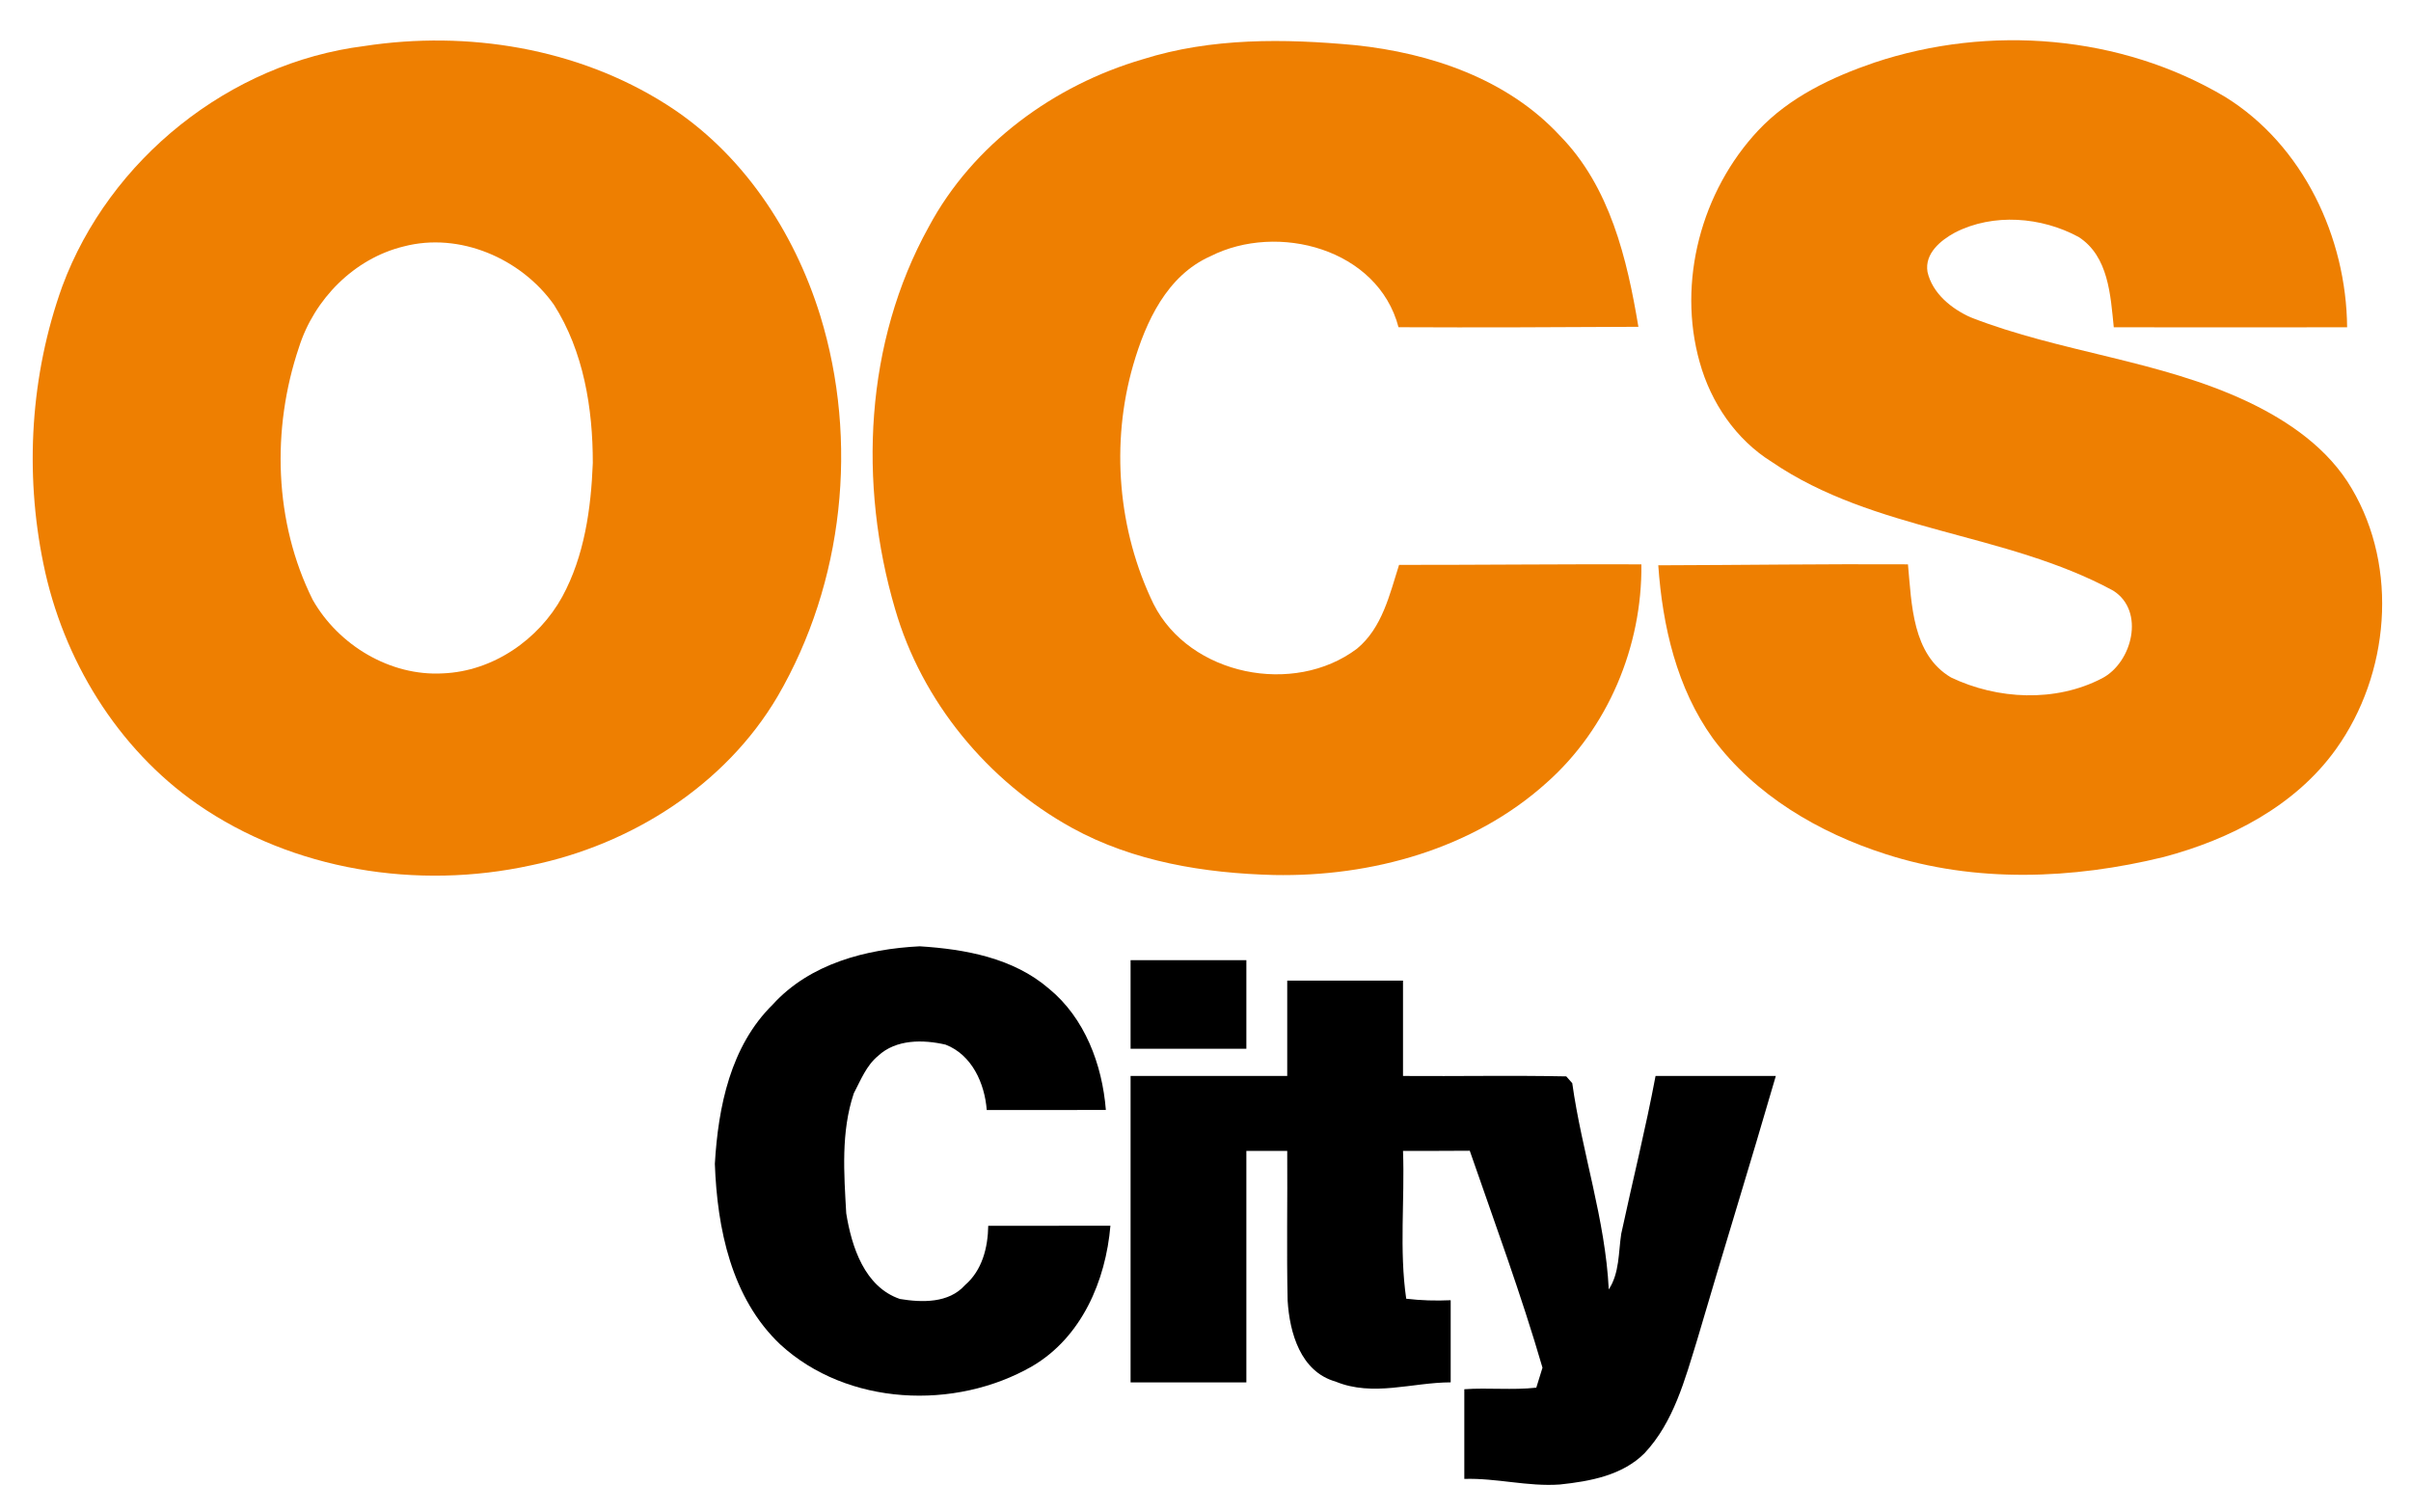
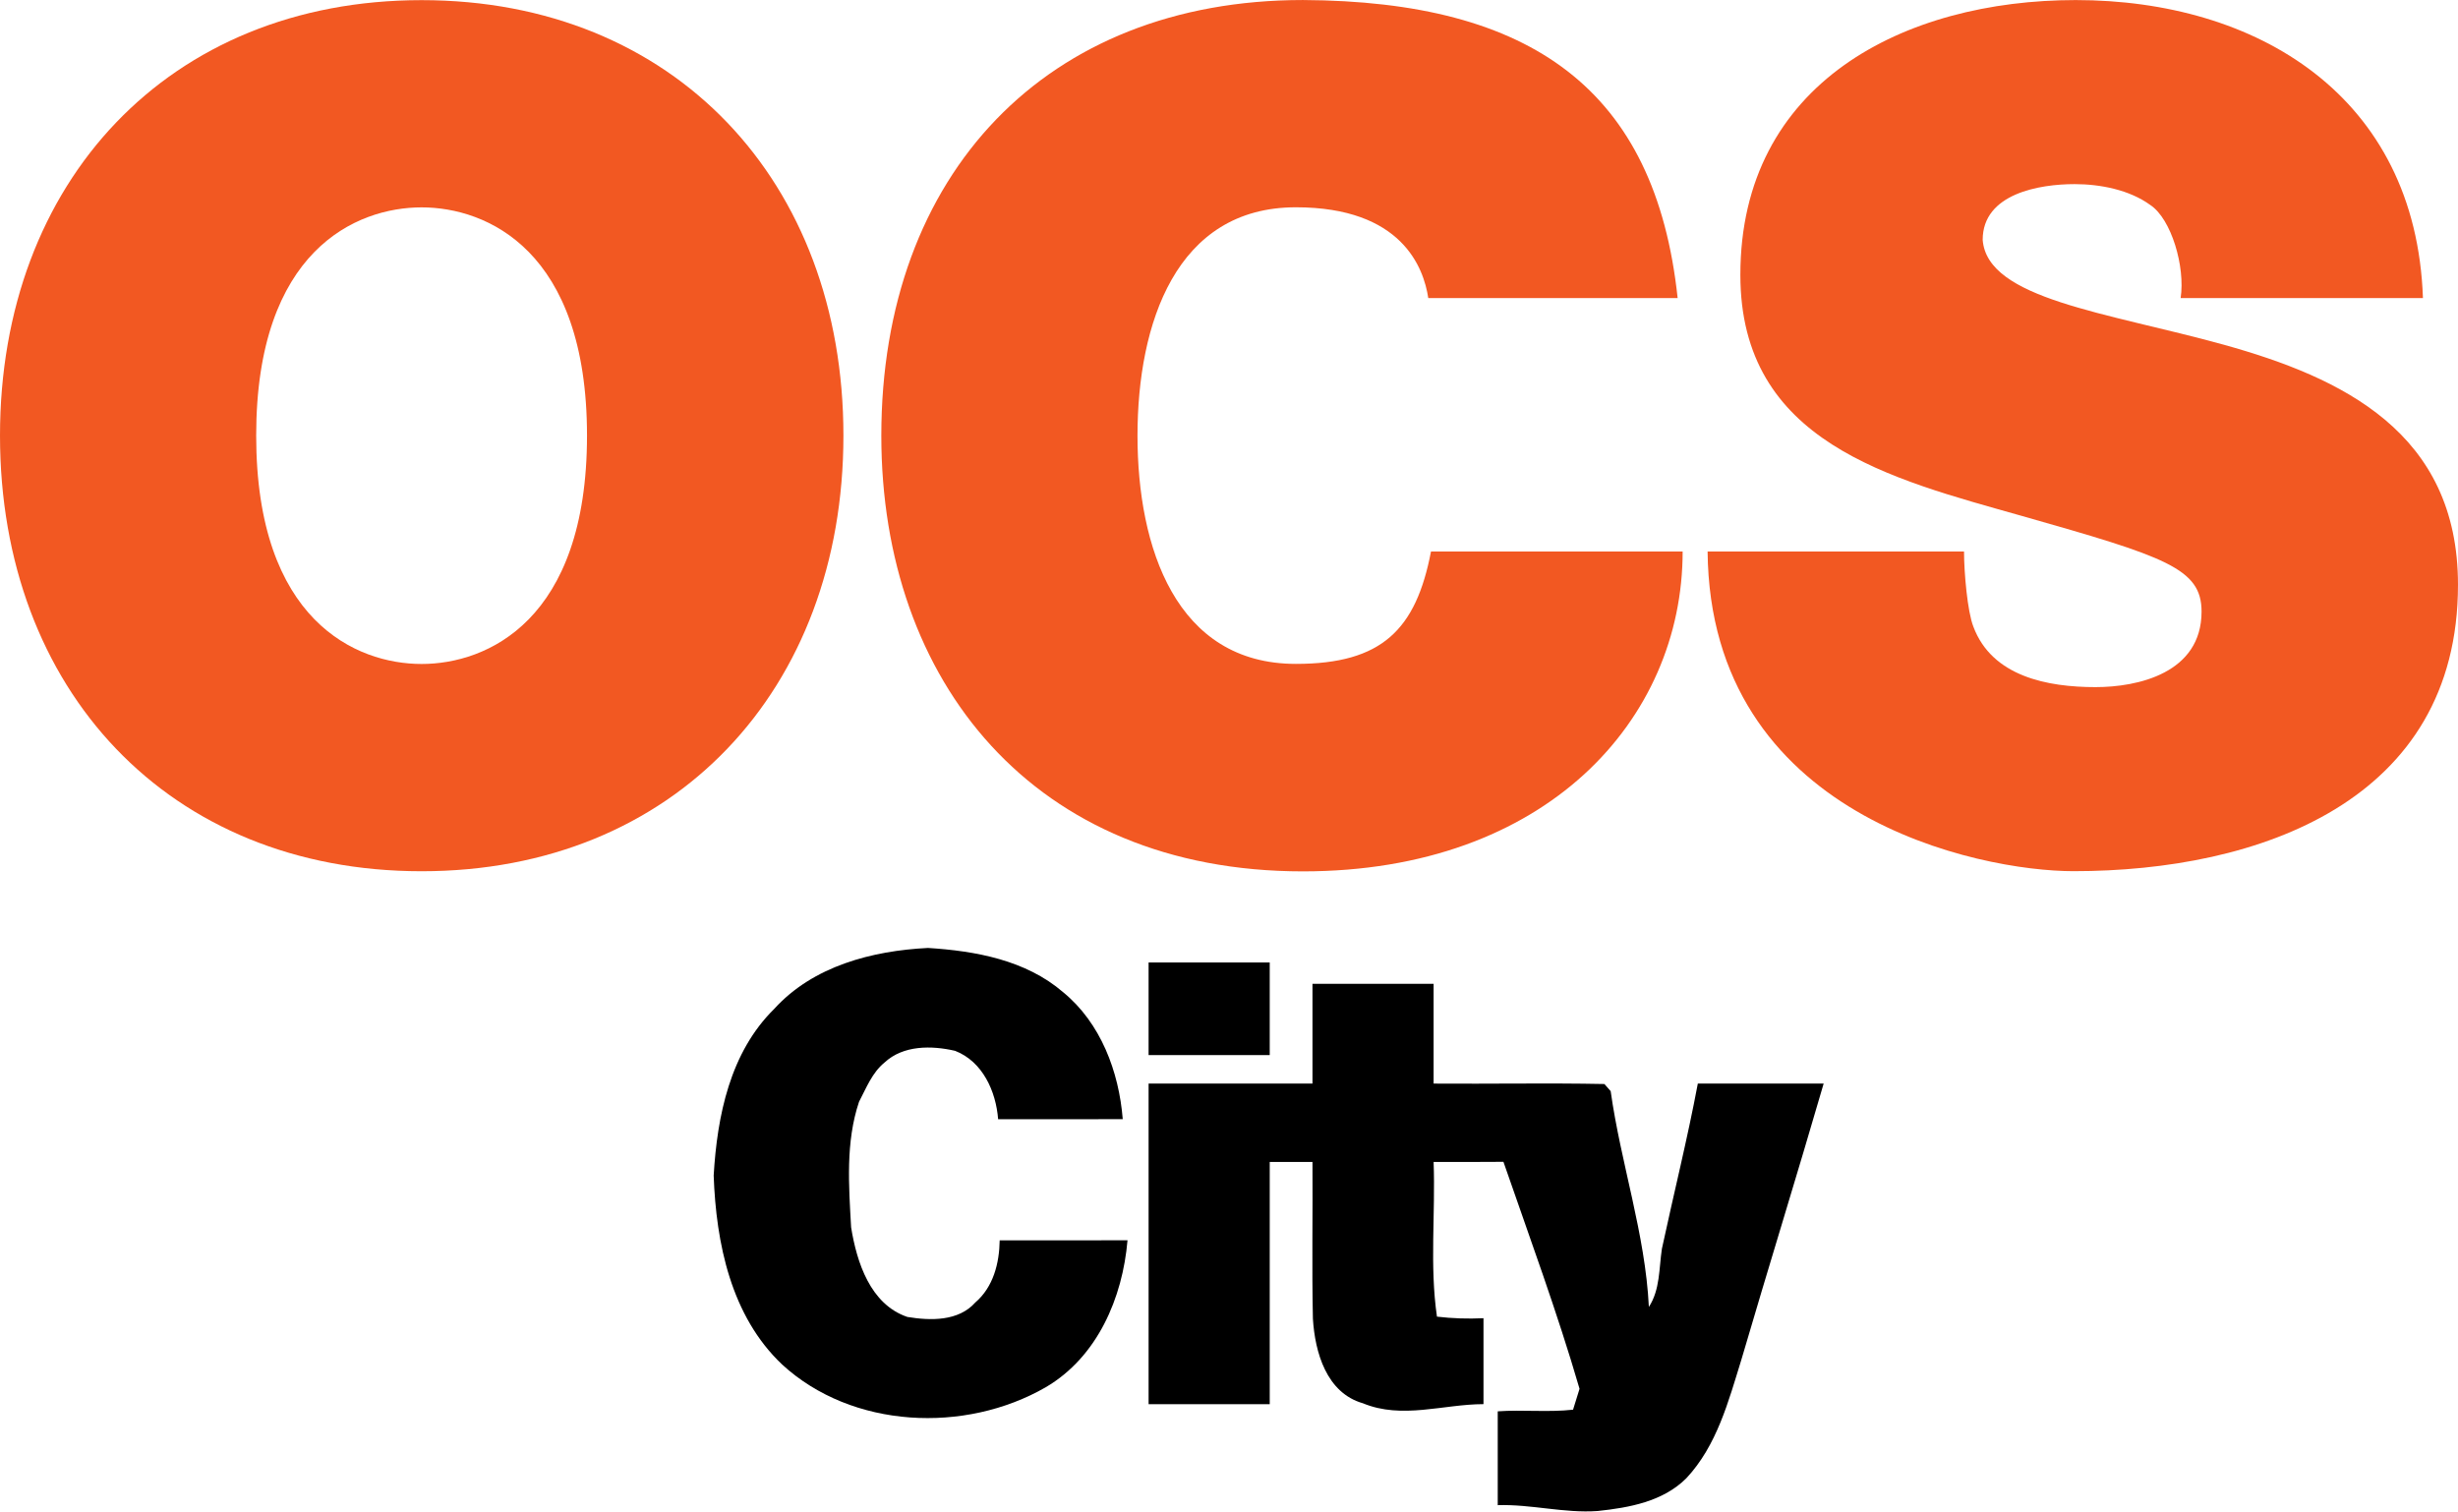
- <svg xmlns="http://www.w3.org/2000/svg" version="1.1" width="354pt" height="222pt" viewBox="0 0 354 222" id="svg2">
-   <defs id="defs21" />
-   <g id="#ffffffff" />
-   <g id="#ee7f01ff">
-     <path d="m 53.5,6.76 c 15.12,-2.32 31.27,0.29 44.28,8.54 11.12,7.02 18.8,18.6 22.65,31.04 5.67,18.43 3.46,39.22 -6.25,55.91 -7.69,13.07 -21.53,21.8 -36.22,24.82 -16.64,3.64 -34.92,0.77 -49.02,-9.01 C 17.18,109.85 9.23,96.8 6.38,82.82 3.6,69.34 4.48,55.03 9.14,42.06 16.06,23.38 33.7,9.24 53.5,6.76 m 5.77,29.43 C 52,37.96 46.13,43.93 43.9,50.99 39.85,62.98 40.23,76.66 45.91,88.07 49.69,94.74 57.3,99.33 65.05,98.88 72.36,98.58 79.09,93.95 82.57,87.6 85.81,81.63 86.78,74.69 87.04,67.99 87.05,59.98 85.69,51.58 81.32,44.73 76.49,37.94 67.47,34.04 59.27,36.19 z" id="path6" style="fill:#ee7f01" />
-     <path d="m 167.83,8.69 c 10.04,-3.16 20.76,-3.03 31.14,-2.06 11.05,1.15 22.37,4.97 30.08,13.31 7.33,7.47 9.85,18.06 11.51,28.05 -11.74,0.06 -23.48,0.12 -35.22,0.06 -3.02,-11.52 -17.75,-15.43 -27.62,-10.42 -6.39,2.84 -9.49,9.61 -11.33,15.94 -3.34,11.54 -2.26,24.32 2.98,35.12 5.3,10.51 20.62,13.55 29.88,6.56 3.69,-3.05 4.79,-7.95 6.17,-12.3 11.86,0.01 23.72,-0.12 35.58,-0.08 0.13,12.03 -4.9,24.09 -13.94,32.09 -10.8,9.72 -25.7,13.81 -40.01,13.53 -10.19,-0.26 -20.62,-1.95 -29.65,-6.92 -12.37,-6.82 -22.05,-18.55 -25.98,-32.15 -5.4,-18.39 -4.45,-39.14 4.94,-56.1 6.48,-12.13 18.39,-20.81 31.47,-24.63 z" id="path8" style="fill:#ee7f01" />
-     <path d="m 275.21,9.19 c 16.85,-5.62 36.2,-4.08 51.54,5.06 11.41,7.08 17.76,20.6 17.87,33.81 -11.42,0.01 -22.84,0.02 -34.26,0 -0.48,-4.68 -0.76,-10.43 -5.16,-13.26 -5.46,-2.96 -12.52,-3.53 -18.14,-0.66 -2.11,1.14 -4.5,3.08 -4.05,5.79 0.71,3.14 3.5,5.39 6.31,6.66 13.24,5.18 27.76,6.29 40.69,12.39 6.04,2.87 11.85,6.88 15.29,12.76 6.92,11.7 5.52,27.29 -2.28,38.22 -5.97,8.38 -15.6,13.31 -25.34,15.89 -13.34,3.27 -27.66,3.84 -40.85,-0.44 -9.77,-3.13 -19.14,-8.63 -25.33,-16.98 -5.3,-7.36 -7.4,-16.5 -8.02,-25.42 12.22,-0.03 24.44,-0.21 36.66,-0.14 0.55,5.84 0.61,13.24 6.32,16.61 6.83,3.26 15.33,3.68 22.15,0.14 4.46,-2.29 6.4,-9.91 1.66,-12.89 -15.81,-8.58 -35.08,-8.64 -50.12,-18.9 -5.27,-3.28 -8.94,-8.7 -10.59,-14.64 -3.33,-11.8 0.25,-25.13 8.59,-34.03 4.59,-4.89 10.8,-7.83 17.06,-9.97 z" id="path10" style="fill:#ee7f01" />
-   </g>
-   <g id="#000000ff">
-     <path d="m 113.47,147.5 c 5.45,-6 13.73,-8.15 21.57,-8.54 6.67,0.42 13.72,1.7 18.95,6.2 5.29,4.32 7.85,11.17 8.38,17.83 -5.83,0.02 -11.66,0.01 -17.49,0.01 -0.3,-3.91 -2.17,-8.1 -6.04,-9.6 -3.29,-0.76 -7.27,-0.81 -9.9,1.64 -1.74,1.42 -2.56,3.57 -3.58,5.51 -1.9,5.67 -1.44,11.75 -1.11,17.62 0.79,4.91 2.69,10.81 7.89,12.58 3.23,0.53 7.16,0.64 9.54,-2.03 2.53,-2.17 3.37,-5.51 3.42,-8.72 5.98,-0.01 11.96,0.01 17.94,-0.01 -0.69,8.09 -4.22,16.37 -11.48,20.63 -11.33,6.52 -27.16,5.84 -36.99,-3.19 -7.19,-6.8 -9.27,-17.04 -9.61,-26.53 0.49,-8.36 2.29,-17.29 8.51,-23.4 z" id="path13" style="fill:#000000" />
-     <path d="m 166,141 c 5.67,0 11.33,0 17,0 0,4.33 0,8.67 0,13 -5.67,0 -11.33,0 -17,0 0,-4.33 0,-8.67 0,-13 z" id="path15" style="fill:#000000" />
-     <path d="m 189,144 c 5.67,0 11.33,0 17,0 0,4.67 0,9.33 0,14 7.99,0.06 15.99,-0.1 23.97,0.06 0.22,0.25 0.66,0.75 0.88,1 1.42,10.15 4.86,20.03 5.36,30.29 1.59,-2.44 1.41,-5.41 1.83,-8.17 1.66,-7.73 3.58,-15.41 5.04,-23.18 5.89,0 11.77,0 17.66,0 -3.76,12.95 -7.76,25.82 -11.55,38.76 -1.81,5.84 -3.44,12.07 -7.74,16.65 -3.28,3.26 -7.99,4.11 -12.41,4.58 -4.71,0.34 -9.33,-0.97 -14.04,-0.82 0,-4.39 0,-8.78 0,-13.17 3.52,-0.25 7.05,0.16 10.57,-0.23 0.23,-0.74 0.68,-2.2 0.91,-2.93 -3.13,-10.76 -7.02,-21.28 -10.68,-31.86 -3.27,0.03 -6.53,0.02 -9.8,0.02 0.27,7.23 -0.57,14.54 0.47,21.71 2.17,0.26 4.35,0.32 6.53,0.22 0,4.02 0,8.04 0,12.06 -5.67,0.01 -11.4,2.16 -16.92,-0.12 -5.12,-1.46 -6.73,-7.15 -7.02,-11.87 -0.16,-7.33 -0.01,-14.67 -0.06,-22 -2,0 -4,0 -6,0 0,11.33 0,22.67 0,34 -5.67,0 -11.33,0 -17,0 0,-15 0,-30 0,-45 7.67,0 15.33,0 23,0 0,-4.67 0,-9.33 0,-14 z" id="path17" style="fill:#000000" />
+ <svg xmlns="http://www.w3.org/2000/svg" height="368.98" width="600" version="1.1">
+   <defs />
+   <g transform="translate(336.0608,386.194)">
+     <path fill-rule="nonzero" fill="#f25822" d="m12.582-313.43c-1.111-7.387-6.443-22.16-32.324-22.16-29.269,0-38.655,28.436-38.655,55.762,0,27.27,9.386,55.707,38.655,55.707,21.049,0,29.325-8.386,32.99-27.436h61.427c0,40.988-33.268,78.089-92.696,78.089-65.704,0-102.91-46.375-102.91-106.36,0-63.982,40.377-106.36,102.91-106.36,55.762,0.278,86.031,21.827,91.474,72.757h-60.873z" />
+     <path fill-rule="nonzero" fill="#f25822" d="m-233.15-224.1c15.94,0,40.377-10.552,40.377-55.762,0-45.209-24.437-55.707-40.377-55.707s-40.377,10.497-40.377,55.707c0,45.209,24.437,55.762,40.377,55.762m0-162.06c61.705,0,102.97,44.32,102.97,106.3,0,62.038-41.266,106.36-102.97,106.36-61.705,0-102.91-44.32-102.91-106.36,0-61.983,41.21-106.3,102.91-106.3" />
+     <path fill-rule="nonzero" fill="#f25822" d="m143.36-251.55c0,5.11,0.833,14.662,2.277,18.328,4.554,12.219,18.161,14.773,29.824,14.773,10.275,0,25.881-3.388,25.881-18.439,0-10.552-8.775-13.385-43.765-23.326-32.157-9.108-68.814-17.939-68.814-58.872,0-46.931,40.044-67.092,81.866-67.092,44.098,0,83.032,23.271,84.754,72.757h-59.15c1.166-7.665-2.277-19.328-7.387-22.715-5.11-3.721-12.219-5.11-18.495-5.11-8.498,0-22.438,2.277-22.438,13.607,1.111,14.496,30.158,17.661,58.872,25.604,28.714,7.998,57.151,21.327,57.151,58.595,0,52.873-48.652,69.925-93.862,69.925-22.993,0-88.697-13.218-89.308-78.033h62.594z" />
+     <path d="m-147.05-139.92c9.479-10.436,23.881-14.175,37.517-14.854,11.601,0.731,23.863,2.957,32.96,10.784,9.201,7.514,13.654,19.428,14.575,31.012-10.14,0.035-20.28,0.017-30.421,0.017-0.522-6.801-3.774-14.088-10.505-16.697-5.722-1.322-12.645-1.409-17.219,2.853-3.026,2.47-4.453,6.209-6.227,9.584-3.305,9.862-2.505,20.437-1.931,30.647,1.374,8.54,4.679,18.802,13.723,21.881,5.618,0.922,12.454,1.113,16.593-3.531,4.401-3.774,5.862-9.584,5.949-15.167,10.401-0.017,20.802,0.017,31.203-0.017-1.2,14.071-7.34,28.473-19.967,35.882-19.706,11.34-47.24,10.158-64.337-5.548-12.506-11.827-16.123-29.638-16.715-46.144,0.852-14.541,3.983-30.073,14.802-40.7z" fill="#000" />
+     <path d="m-55.688-151.23h29.568v22.611h-29.568v-22.611z" fill="#000" />
+     <path d="m-15.684-146.01h29.568v24.35c13.897,0.104,27.812-0.174,41.691,0.104,0.383,0.435,1.148,1.304,1.531,1.739,2.47,17.654,8.453,34.839,9.323,52.684,2.765-4.244,2.452-9.41,3.183-14.21,2.887-13.445,6.227-26.803,8.766-40.317h30.716c-6.54,22.524-13.497,44.909-20.089,67.416-3.148,10.158-5.983,20.994-13.462,28.96-5.705,5.67-13.897,7.149-21.585,7.966-8.192,0.591-16.228-1.687-24.42-1.426v-22.907c6.122-0.435,12.262,0.278,18.385-0.4,0.4-1.287,1.183-3.826,1.583-5.096-5.444-18.715-12.21-37.013-18.576-55.415-5.688,0.052-11.358,0.035-17.045,0.035,0.47,12.575-0.991,25.29,0.817,37.761,3.774,0.452,7.566,0.557,11.358,0.383v20.976c-9.862,0.017-19.828,3.757-29.429-0.209-8.905-2.539-11.706-12.436-12.21-20.646-0.278-12.749-0.017-25.516-0.104-38.265h-10.436v59.137h-29.568v-78.269h40.004v-24.35z" fill="#000" />
  </g>
</svg>
